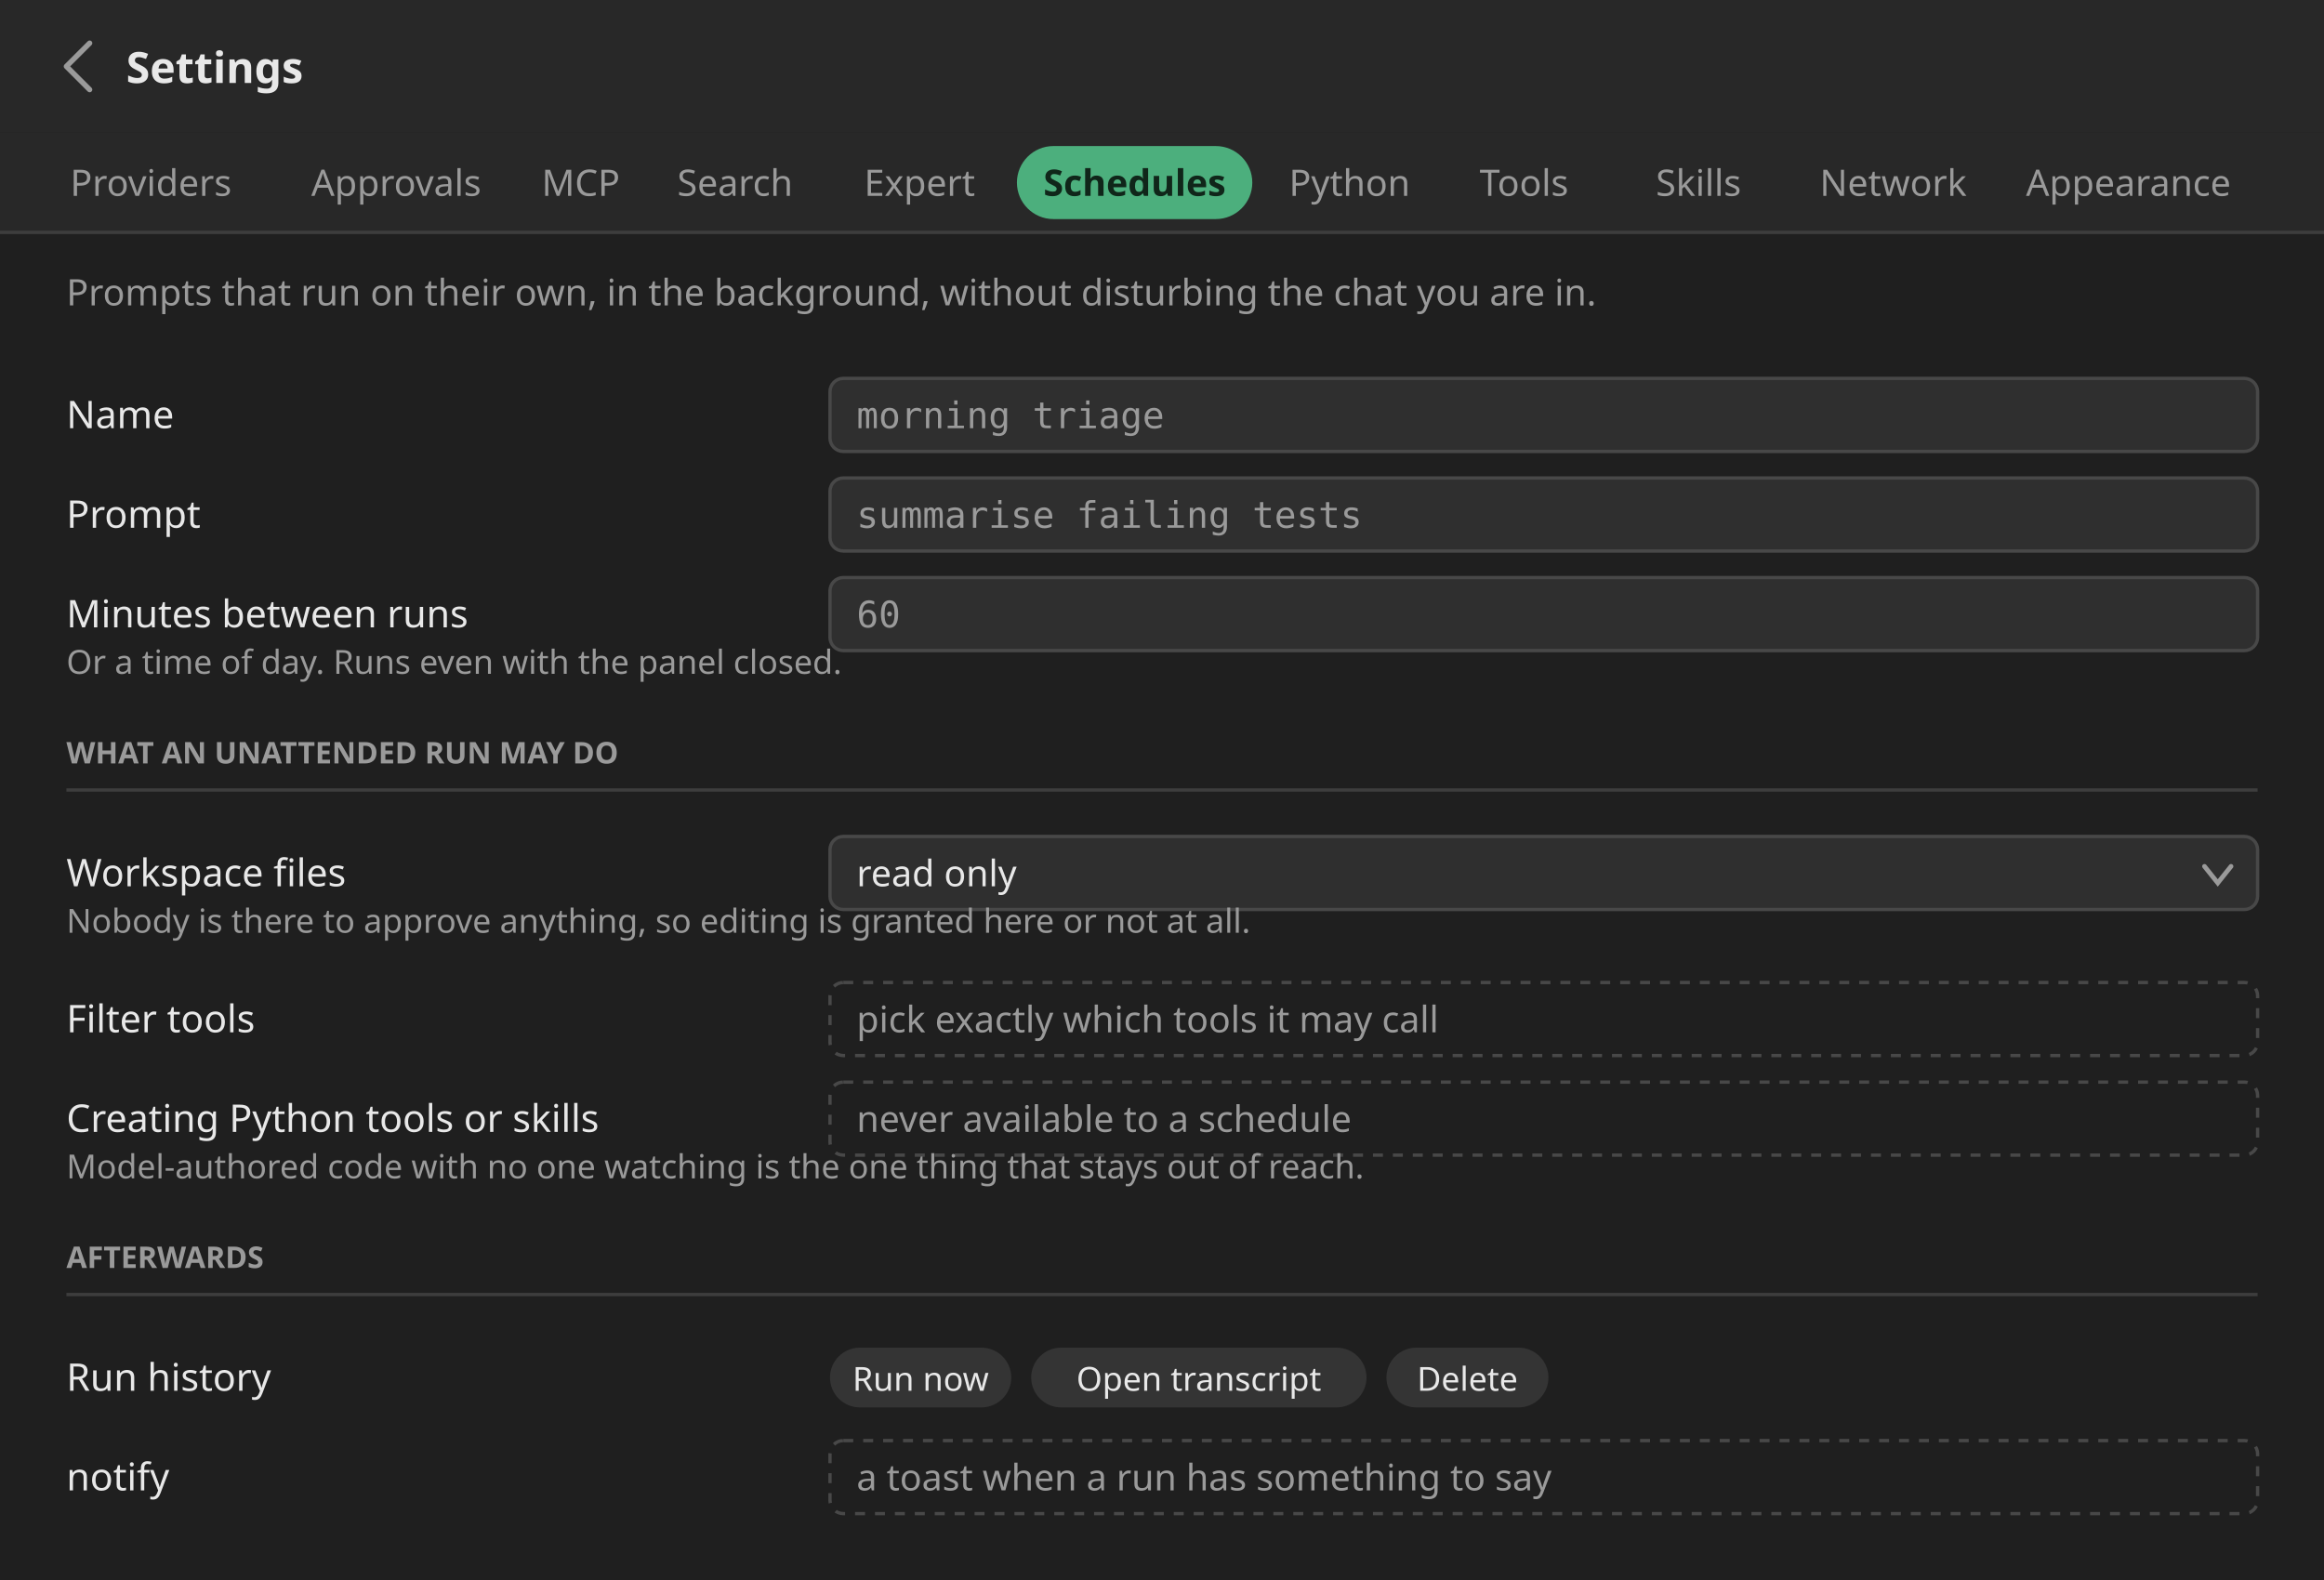
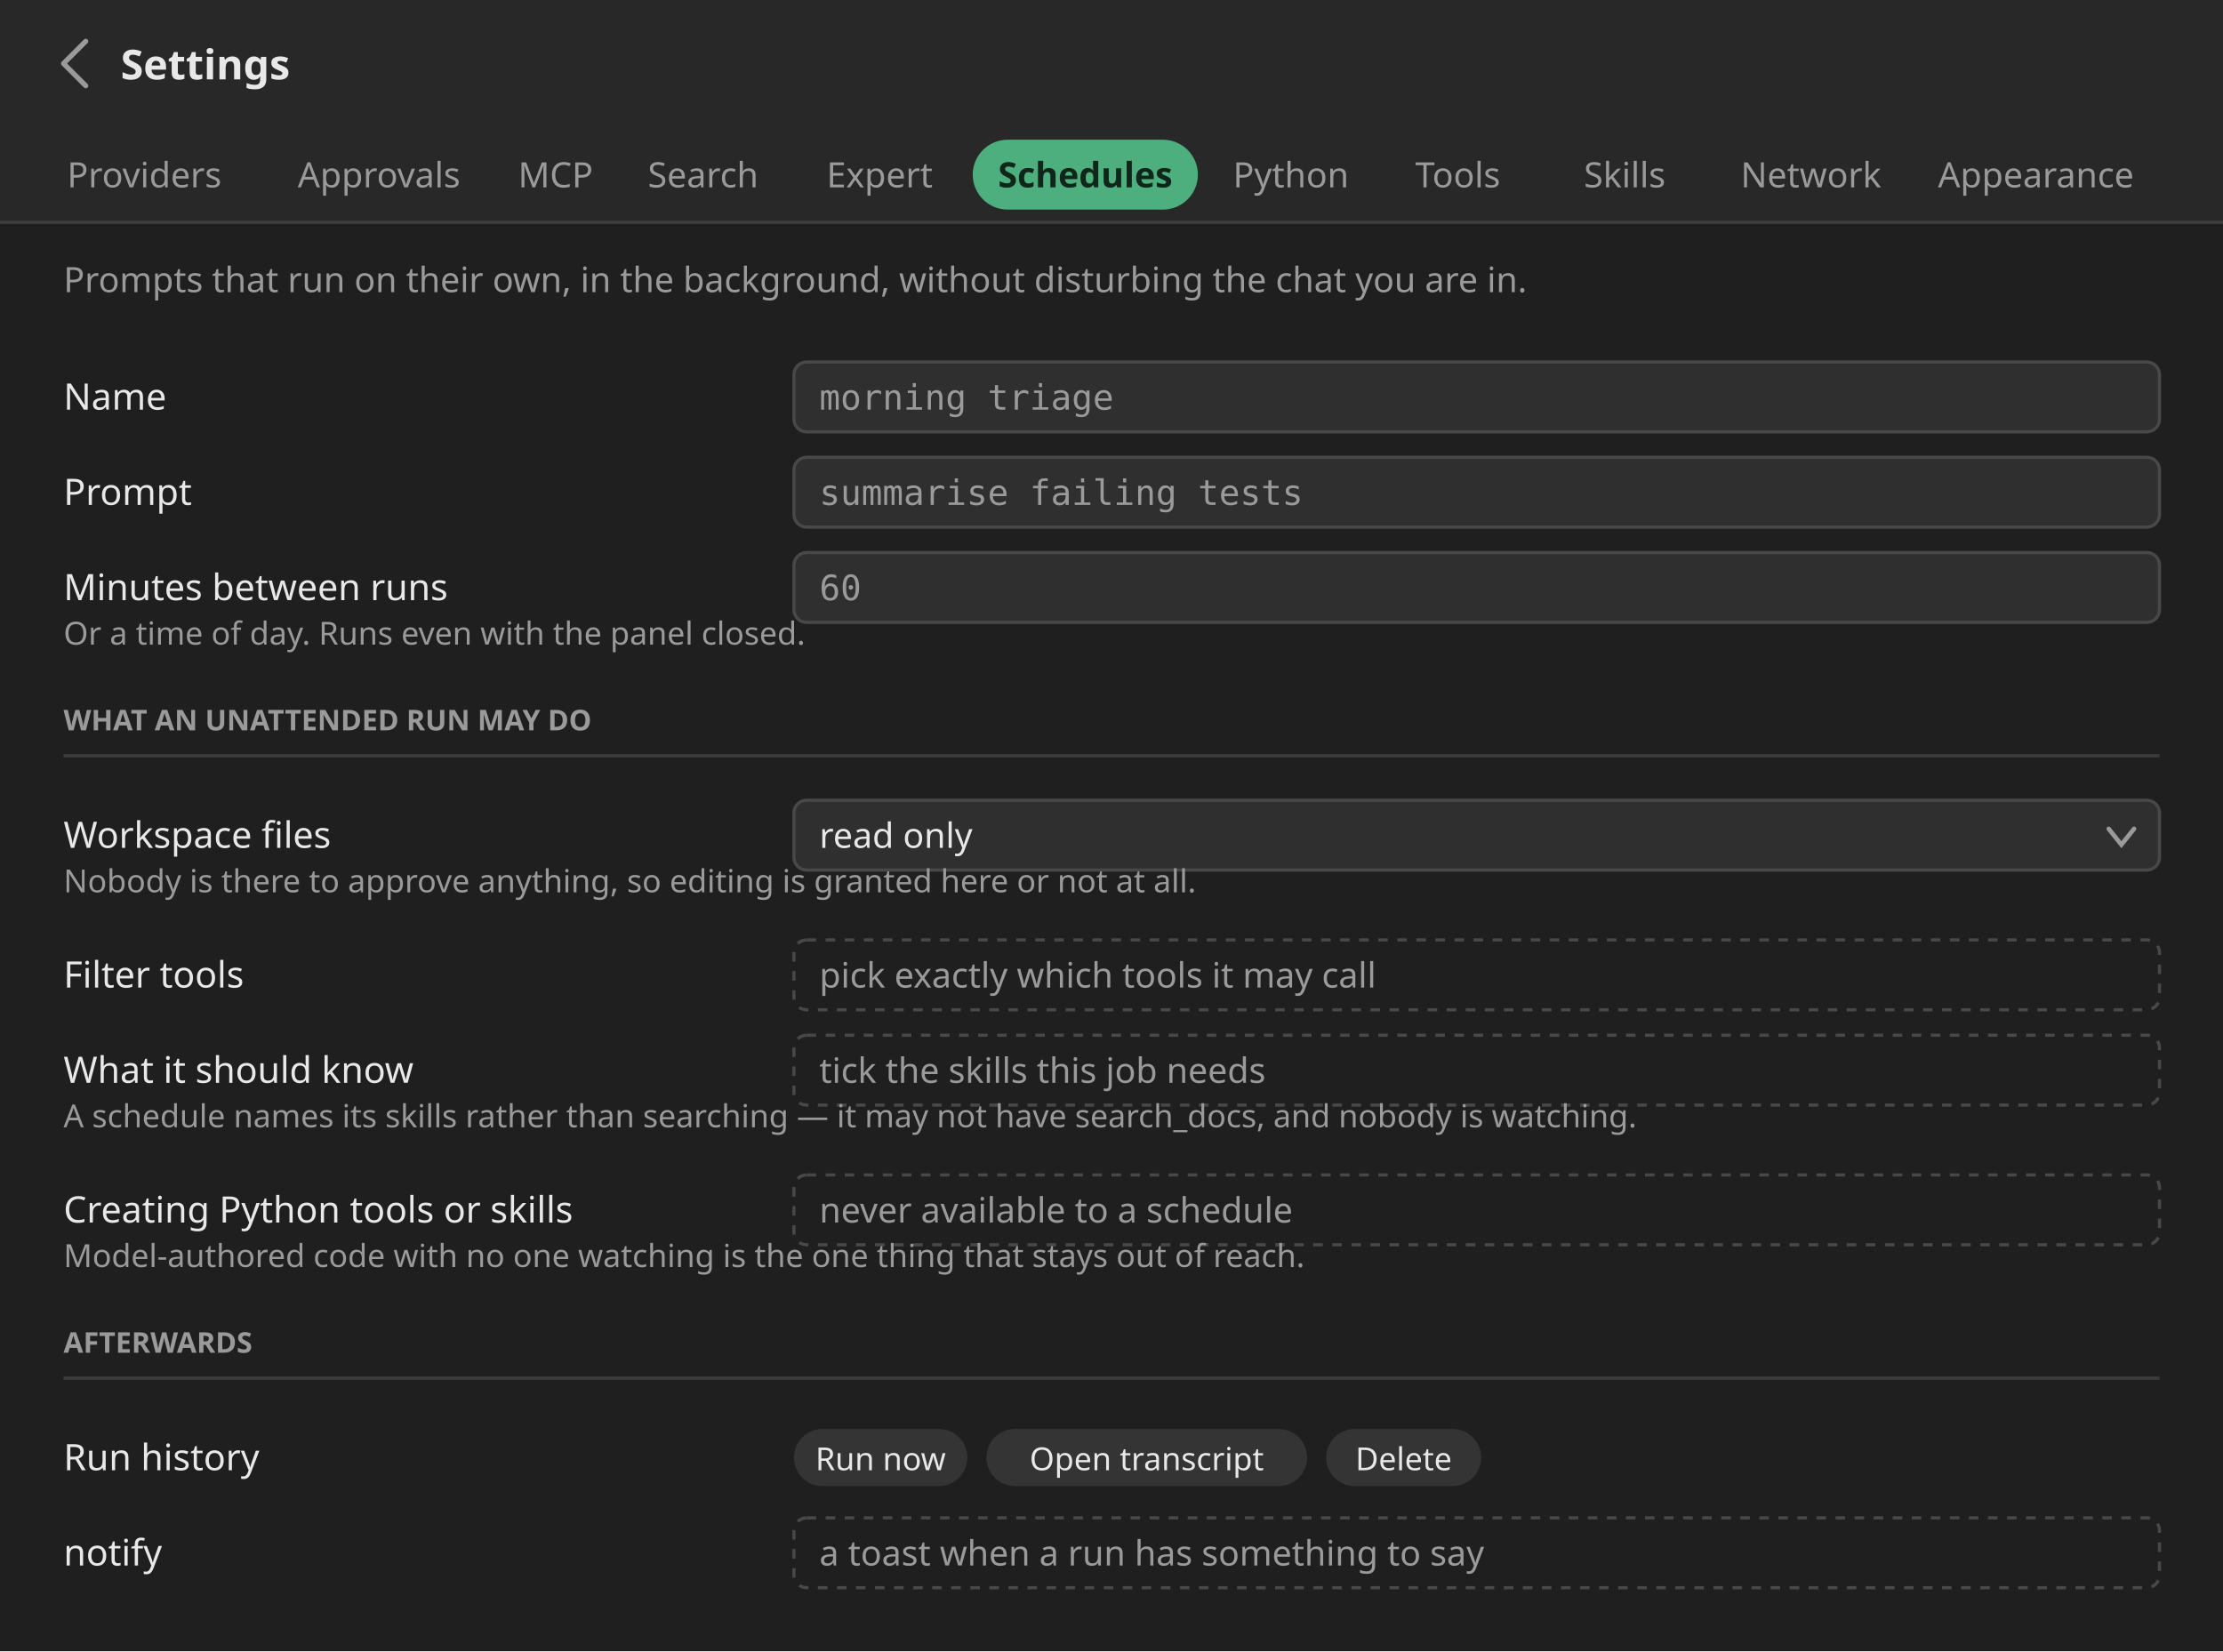
- <svg xmlns="http://www.w3.org/2000/svg" width="700" height="476" viewBox="0 0 700 476" role="img">
-   <rect x="0" y="0" width="700" height="476" rx="0" fill="#1f1f1f" />
+ <svg xmlns="http://www.w3.org/2000/svg" width="700" height="520" viewBox="0 0 700 520" role="img">
+   <rect x="0" y="0" width="700" height="520" rx="0" fill="#1f1f1f" />
  <rect x="0" y="0" width="700" height="40" rx="0" fill="#282828" />
  <path d="M20 20 l7 -7 M20 20 l7 7" stroke="#9a9a9a" stroke-width="1.6" fill="none" stroke-linecap="round" />
  <text x="38" y="25" font-family="system-ui,'Segoe UI',Ubuntu,sans-serif" font-size="13" font-weight="600" fill="#e8e8e8" text-anchor="start" opacity="1">Settings</text>
  <rect x="0" y="40" width="700" height="30" rx="0" fill="#282828" />
  <line x1="0" y1="70" x2="700" y2="70" stroke="#3d3d3d" />
  <text x="45.45" y="59" font-family="system-ui,'Segoe UI',Ubuntu,sans-serif" font-size="11" font-weight="400" fill="#9a9a9a" text-anchor="middle" opacity="1">Providers</text>
  <text x="119.35" y="59" font-family="system-ui,'Segoe UI',Ubuntu,sans-serif" font-size="11" font-weight="400" fill="#9a9a9a" text-anchor="middle" opacity="1">Approvals</text>
  <text x="174.95" y="59" font-family="system-ui,'Segoe UI',Ubuntu,sans-serif" font-size="11" font-weight="400" fill="#9a9a9a" text-anchor="middle" opacity="1">MCP</text>
  <text x="221.4" y="59" font-family="system-ui,'Segoe UI',Ubuntu,sans-serif" font-size="11" font-weight="400" fill="#9a9a9a" text-anchor="middle" opacity="1">Search</text>
  <text x="277" y="59" font-family="system-ui,'Segoe UI',Ubuntu,sans-serif" font-size="11" font-weight="400" fill="#9a9a9a" text-anchor="middle" opacity="1">Expert</text>
  <rect x="306.3" y="44" width="70.9" height="22" rx="11" fill="#4caf7d" />
  <text x="341.75" y="59" font-family="system-ui,'Segoe UI',Ubuntu,sans-serif" font-size="11" font-weight="600" fill="#10261a" text-anchor="middle" opacity="1">Schedules</text>
  <text x="406.5" y="59" font-family="system-ui,'Segoe UI',Ubuntu,sans-serif" font-size="11" font-weight="400" fill="#9a9a9a" text-anchor="middle" opacity="1">Python</text>
  <text x="459.05" y="59" font-family="system-ui,'Segoe UI',Ubuntu,sans-serif" font-size="11" font-weight="400" fill="#9a9a9a" text-anchor="middle" opacity="1">Tools</text>
  <text x="511.6" y="59" font-family="system-ui,'Segoe UI',Ubuntu,sans-serif" font-size="11" font-weight="400" fill="#9a9a9a" text-anchor="middle" opacity="1">Skills</text>
  <text x="570.25" y="59" font-family="system-ui,'Segoe UI',Ubuntu,sans-serif" font-size="11" font-weight="400" fill="#9a9a9a" text-anchor="middle" opacity="1">Network</text>
  <text x="641.1" y="59" font-family="system-ui,'Segoe UI',Ubuntu,sans-serif" font-size="11" font-weight="400" fill="#9a9a9a" text-anchor="middle" opacity="1">Appearance</text>
  <text x="20" y="92" font-family="system-ui,'Segoe UI',Ubuntu,sans-serif" font-size="11" font-weight="400" fill="#9a9a9a" text-anchor="start" opacity="1">Prompts that run on their own, in the background, without disturbing the chat you are in.</text>
  <text x="20" y="129" font-family="system-ui,'Segoe UI',Ubuntu,sans-serif" font-size="11.5" font-weight="400" fill="#e8e8e8" text-anchor="start" opacity="1">Name</text>
  <rect x="250" y="114" width="430" height="22" rx="4" fill="#2f2f2f" stroke="#484848" stroke-width="1" />
  <text x="258" y="129" font-family="ui-monospace,'Cascadia Code','Consolas',monospace" font-size="11" font-weight="400" fill="#9a9a9a" text-anchor="start" opacity="1">morning triage</text>
  <text x="20" y="159" font-family="system-ui,'Segoe UI',Ubuntu,sans-serif" font-size="11.5" font-weight="400" fill="#e8e8e8" text-anchor="start" opacity="1">Prompt</text>
  <rect x="250" y="144" width="430" height="22" rx="4" fill="#2f2f2f" stroke="#484848" stroke-width="1" />
  <text x="258" y="159" font-family="ui-monospace,'Cascadia Code','Consolas',monospace" font-size="11" font-weight="400" fill="#9a9a9a" text-anchor="start" opacity="1">summarise failing tests</text>
  <text x="20" y="189" font-family="system-ui,'Segoe UI',Ubuntu,sans-serif" font-size="11.5" font-weight="400" fill="#e8e8e8" text-anchor="start" opacity="1">Minutes between runs</text>
  <rect x="250" y="174" width="430" height="22" rx="4" fill="#2f2f2f" stroke="#484848" stroke-width="1" />
  <text x="258" y="189" font-family="ui-monospace,'Cascadia Code','Consolas',monospace" font-size="11" font-weight="400" fill="#9a9a9a" text-anchor="start" opacity="1">60</text>
  <text x="20" y="203" font-family="system-ui,'Segoe UI',Ubuntu,sans-serif" font-size="10" font-weight="400" fill="#9a9a9a" text-anchor="start" opacity="1">Or a time of day. Runs even with the panel closed.</text>
  <text x="20" y="230" font-family="system-ui,'Segoe UI',Ubuntu,sans-serif" font-size="9" font-weight="700" fill="#9a9a9a" text-anchor="start" opacity="1">WHAT AN UNATTENDED RUN MAY DO</text>
  <line x1="20" y1="238" x2="680" y2="238" stroke="#3d3d3d" />
  <text x="20" y="267" font-family="system-ui,'Segoe UI',Ubuntu,sans-serif" font-size="11.5" font-weight="400" fill="#e8e8e8" text-anchor="start" opacity="1">Workspace files</text>
  <rect x="250" y="252" width="430" height="22" rx="4" fill="#2f2f2f" stroke="#484848" stroke-width="1" />
  <text x="258" y="267" font-family="system-ui,'Segoe UI',Ubuntu,sans-serif" font-size="11" font-weight="400" fill="#e8e8e8" text-anchor="start" opacity="1">read only</text>
  <path d="M664 261 l4 5 l4 -5" stroke="#9a9a9a" stroke-width="1.4" fill="none" stroke-linecap="round" />
  <text x="20" y="281" font-family="system-ui,'Segoe UI',Ubuntu,sans-serif" font-size="10" font-weight="400" fill="#9a9a9a" text-anchor="start" opacity="1">Nobody is there to approve anything, so editing is granted here or not at all.</text>
  <text x="20" y="311" font-family="system-ui,'Segoe UI',Ubuntu,sans-serif" font-size="11.5" font-weight="400" fill="#e8e8e8" text-anchor="start" opacity="1">Filter tools</text>
  <rect x="250" y="296" width="430" height="22" rx="4" fill="none" stroke="#484848" stroke-width="1" stroke-dasharray="3 3" />
  <text x="258" y="311" font-family="system-ui,'Segoe UI',Ubuntu,sans-serif" font-size="11" font-weight="400" fill="#9a9a9a" text-anchor="start" opacity="1">pick exactly which tools it may call</text>
-   <text x="20" y="341" font-family="system-ui,'Segoe UI',Ubuntu,sans-serif" font-size="11.5" font-weight="400" fill="#e8e8e8" text-anchor="start" opacity="1">Creating Python tools or skills</text>
+   <text x="20" y="341" font-family="system-ui,'Segoe UI',Ubuntu,sans-serif" font-size="11.5" font-weight="400" fill="#e8e8e8" text-anchor="start" opacity="1">What it should know</text>
  <rect x="250" y="326" width="430" height="22" rx="4" fill="none" stroke="#484848" stroke-width="1" stroke-dasharray="3 3" />
-   <text x="258" y="341" font-family="system-ui,'Segoe UI',Ubuntu,sans-serif" font-size="11" font-weight="400" fill="#9a9a9a" text-anchor="start" opacity="1">never available to a schedule</text>
-   <text x="20" y="355" font-family="system-ui,'Segoe UI',Ubuntu,sans-serif" font-size="10" font-weight="400" fill="#9a9a9a" text-anchor="start" opacity="1">Model-authored code with no one watching is the one thing that stays out of reach.</text>
-   <text x="20" y="382" font-family="system-ui,'Segoe UI',Ubuntu,sans-serif" font-size="9" font-weight="700" fill="#9a9a9a" text-anchor="start" opacity="1">AFTERWARDS</text>
-   <line x1="20" y1="390" x2="680" y2="390" stroke="#3d3d3d" />
-   <text x="20" y="419" font-family="system-ui,'Segoe UI',Ubuntu,sans-serif" font-size="11.5" font-weight="400" fill="#e8e8e8" text-anchor="start" opacity="1">Run history</text>
-   <rect x="250" y="406" width="54.6" height="18" rx="9" fill="#343434" />
-   <text x="277.3" y="419" font-family="system-ui,'Segoe UI',Ubuntu,sans-serif" font-size="10" font-weight="400" fill="#e8e8e8" text-anchor="middle" opacity="1">Run now</text>
-   <rect x="310.6" y="406" width="101" height="18" rx="9" fill="#343434" />
-   <text x="361.1" y="419" font-family="system-ui,'Segoe UI',Ubuntu,sans-serif" font-size="10" font-weight="400" fill="#e8e8e8" text-anchor="middle" opacity="1">Open transcript</text>
-   <rect x="417.6" y="406" width="48.8" height="18" rx="9" fill="#343434" />
-   <text x="442" y="419" font-family="system-ui,'Segoe UI',Ubuntu,sans-serif" font-size="10" font-weight="400" fill="#e8e8e8" text-anchor="middle" opacity="1">Delete</text>
-   <text x="20" y="449" font-family="system-ui,'Segoe UI',Ubuntu,sans-serif" font-size="11.5" font-weight="400" fill="#e8e8e8" text-anchor="start" opacity="1">notify</text>
-   <rect x="250" y="434" width="430" height="22" rx="4" fill="none" stroke="#484848" stroke-width="1" stroke-dasharray="3 3" />
-   <text x="258" y="449" font-family="system-ui,'Segoe UI',Ubuntu,sans-serif" font-size="11" font-weight="400" fill="#9a9a9a" text-anchor="start" opacity="1">a toast when a run has something to say</text>
+   <text x="258" y="341" font-family="system-ui,'Segoe UI',Ubuntu,sans-serif" font-size="11" font-weight="400" fill="#9a9a9a" text-anchor="start" opacity="1">tick the skills this job needs</text>
+   <text x="20" y="355" font-family="system-ui,'Segoe UI',Ubuntu,sans-serif" font-size="10" font-weight="400" fill="#9a9a9a" text-anchor="start" opacity="1">A schedule names its skills rather than searching — it may not have search_docs, and nobody is watching.</text>
+   <text x="20" y="385" font-family="system-ui,'Segoe UI',Ubuntu,sans-serif" font-size="11.5" font-weight="400" fill="#e8e8e8" text-anchor="start" opacity="1">Creating Python tools or skills</text>
+   <rect x="250" y="370" width="430" height="22" rx="4" fill="none" stroke="#484848" stroke-width="1" stroke-dasharray="3 3" />
+   <text x="258" y="385" font-family="system-ui,'Segoe UI',Ubuntu,sans-serif" font-size="11" font-weight="400" fill="#9a9a9a" text-anchor="start" opacity="1">never available to a schedule</text>
+   <text x="20" y="399" font-family="system-ui,'Segoe UI',Ubuntu,sans-serif" font-size="10" font-weight="400" fill="#9a9a9a" text-anchor="start" opacity="1">Model-authored code with no one watching is the one thing that stays out of reach.</text>
+   <text x="20" y="426" font-family="system-ui,'Segoe UI',Ubuntu,sans-serif" font-size="9" font-weight="700" fill="#9a9a9a" text-anchor="start" opacity="1">AFTERWARDS</text>
+   <line x1="20" y1="434" x2="680" y2="434" stroke="#3d3d3d" />
+   <text x="20" y="463" font-family="system-ui,'Segoe UI',Ubuntu,sans-serif" font-size="11.5" font-weight="400" fill="#e8e8e8" text-anchor="start" opacity="1">Run history</text>
+   <rect x="250" y="450" width="54.6" height="18" rx="9" fill="#343434" />
+   <text x="277.3" y="463" font-family="system-ui,'Segoe UI',Ubuntu,sans-serif" font-size="10" font-weight="400" fill="#e8e8e8" text-anchor="middle" opacity="1">Run now</text>
+   <rect x="310.6" y="450" width="101" height="18" rx="9" fill="#343434" />
+   <text x="361.1" y="463" font-family="system-ui,'Segoe UI',Ubuntu,sans-serif" font-size="10" font-weight="400" fill="#e8e8e8" text-anchor="middle" opacity="1">Open transcript</text>
+   <rect x="417.6" y="450" width="48.8" height="18" rx="9" fill="#343434" />
+   <text x="442" y="463" font-family="system-ui,'Segoe UI',Ubuntu,sans-serif" font-size="10" font-weight="400" fill="#e8e8e8" text-anchor="middle" opacity="1">Delete</text>
+   <text x="20" y="493" font-family="system-ui,'Segoe UI',Ubuntu,sans-serif" font-size="11.5" font-weight="400" fill="#e8e8e8" text-anchor="start" opacity="1">notify</text>
+   <rect x="250" y="478" width="430" height="22" rx="4" fill="none" stroke="#484848" stroke-width="1" stroke-dasharray="3 3" />
+   <text x="258" y="493" font-family="system-ui,'Segoe UI',Ubuntu,sans-serif" font-size="11" font-weight="400" fill="#9a9a9a" text-anchor="start" opacity="1">a toast when a run has something to say</text>
</svg>
